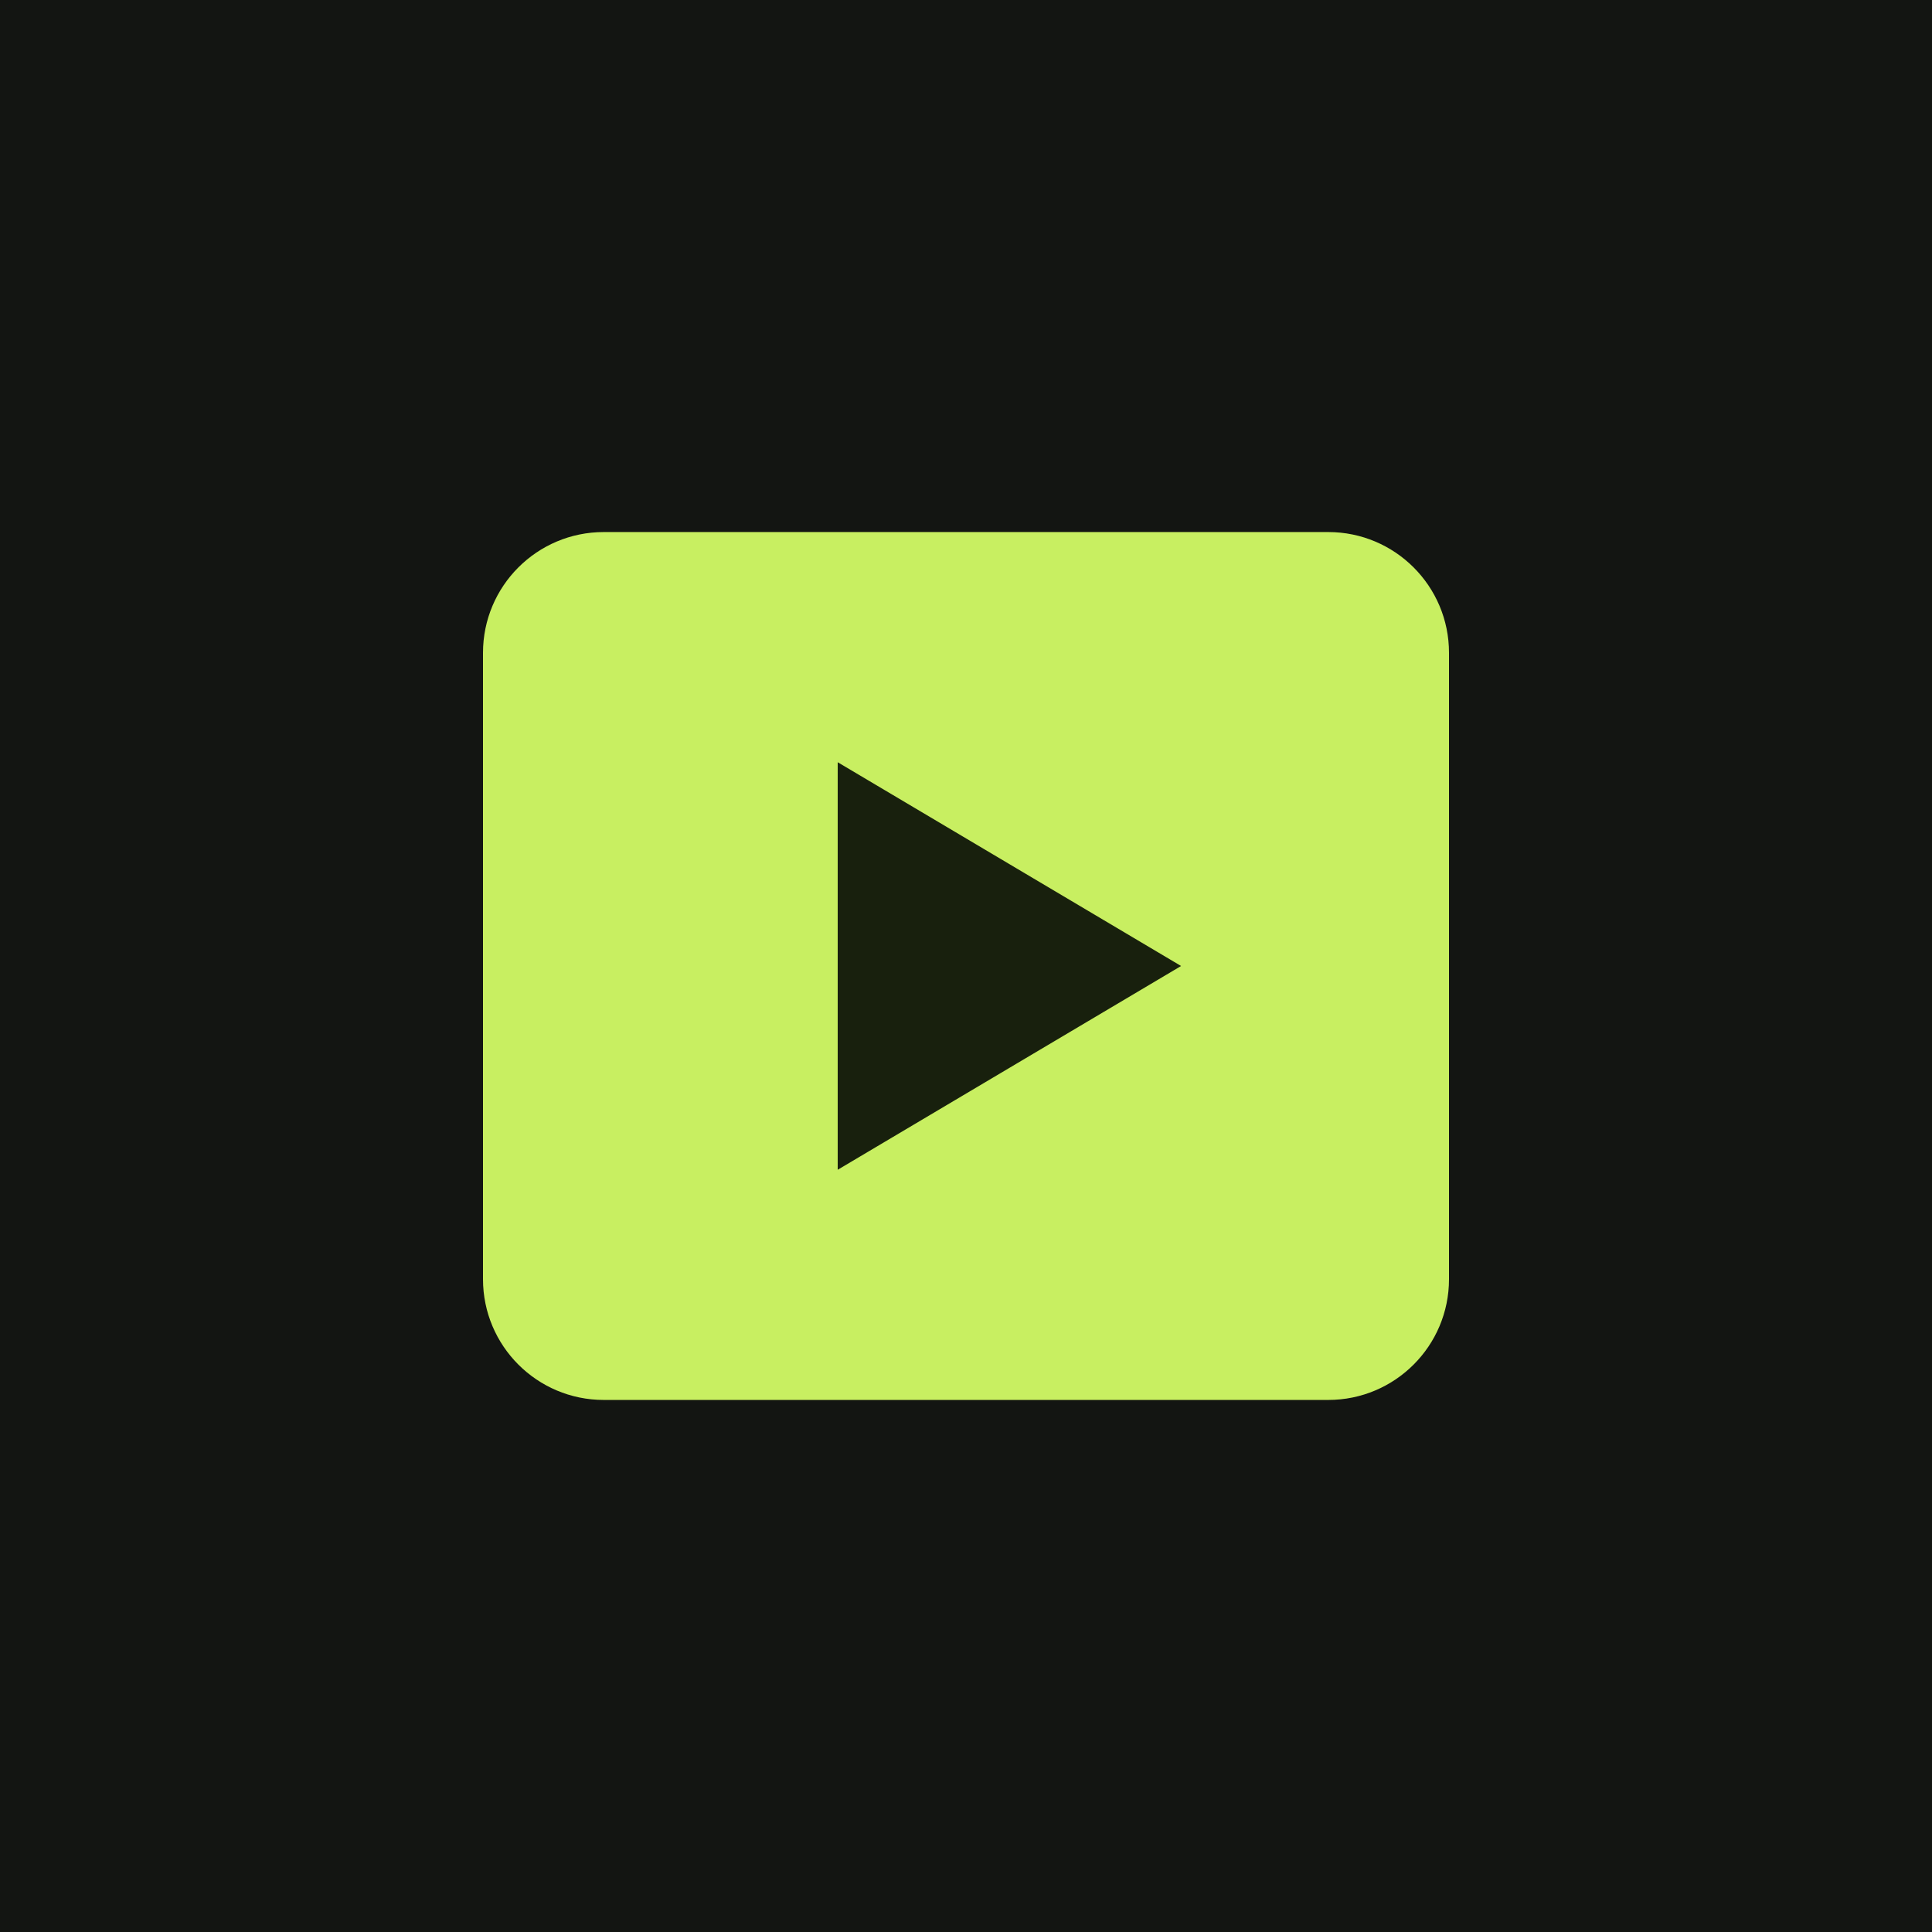
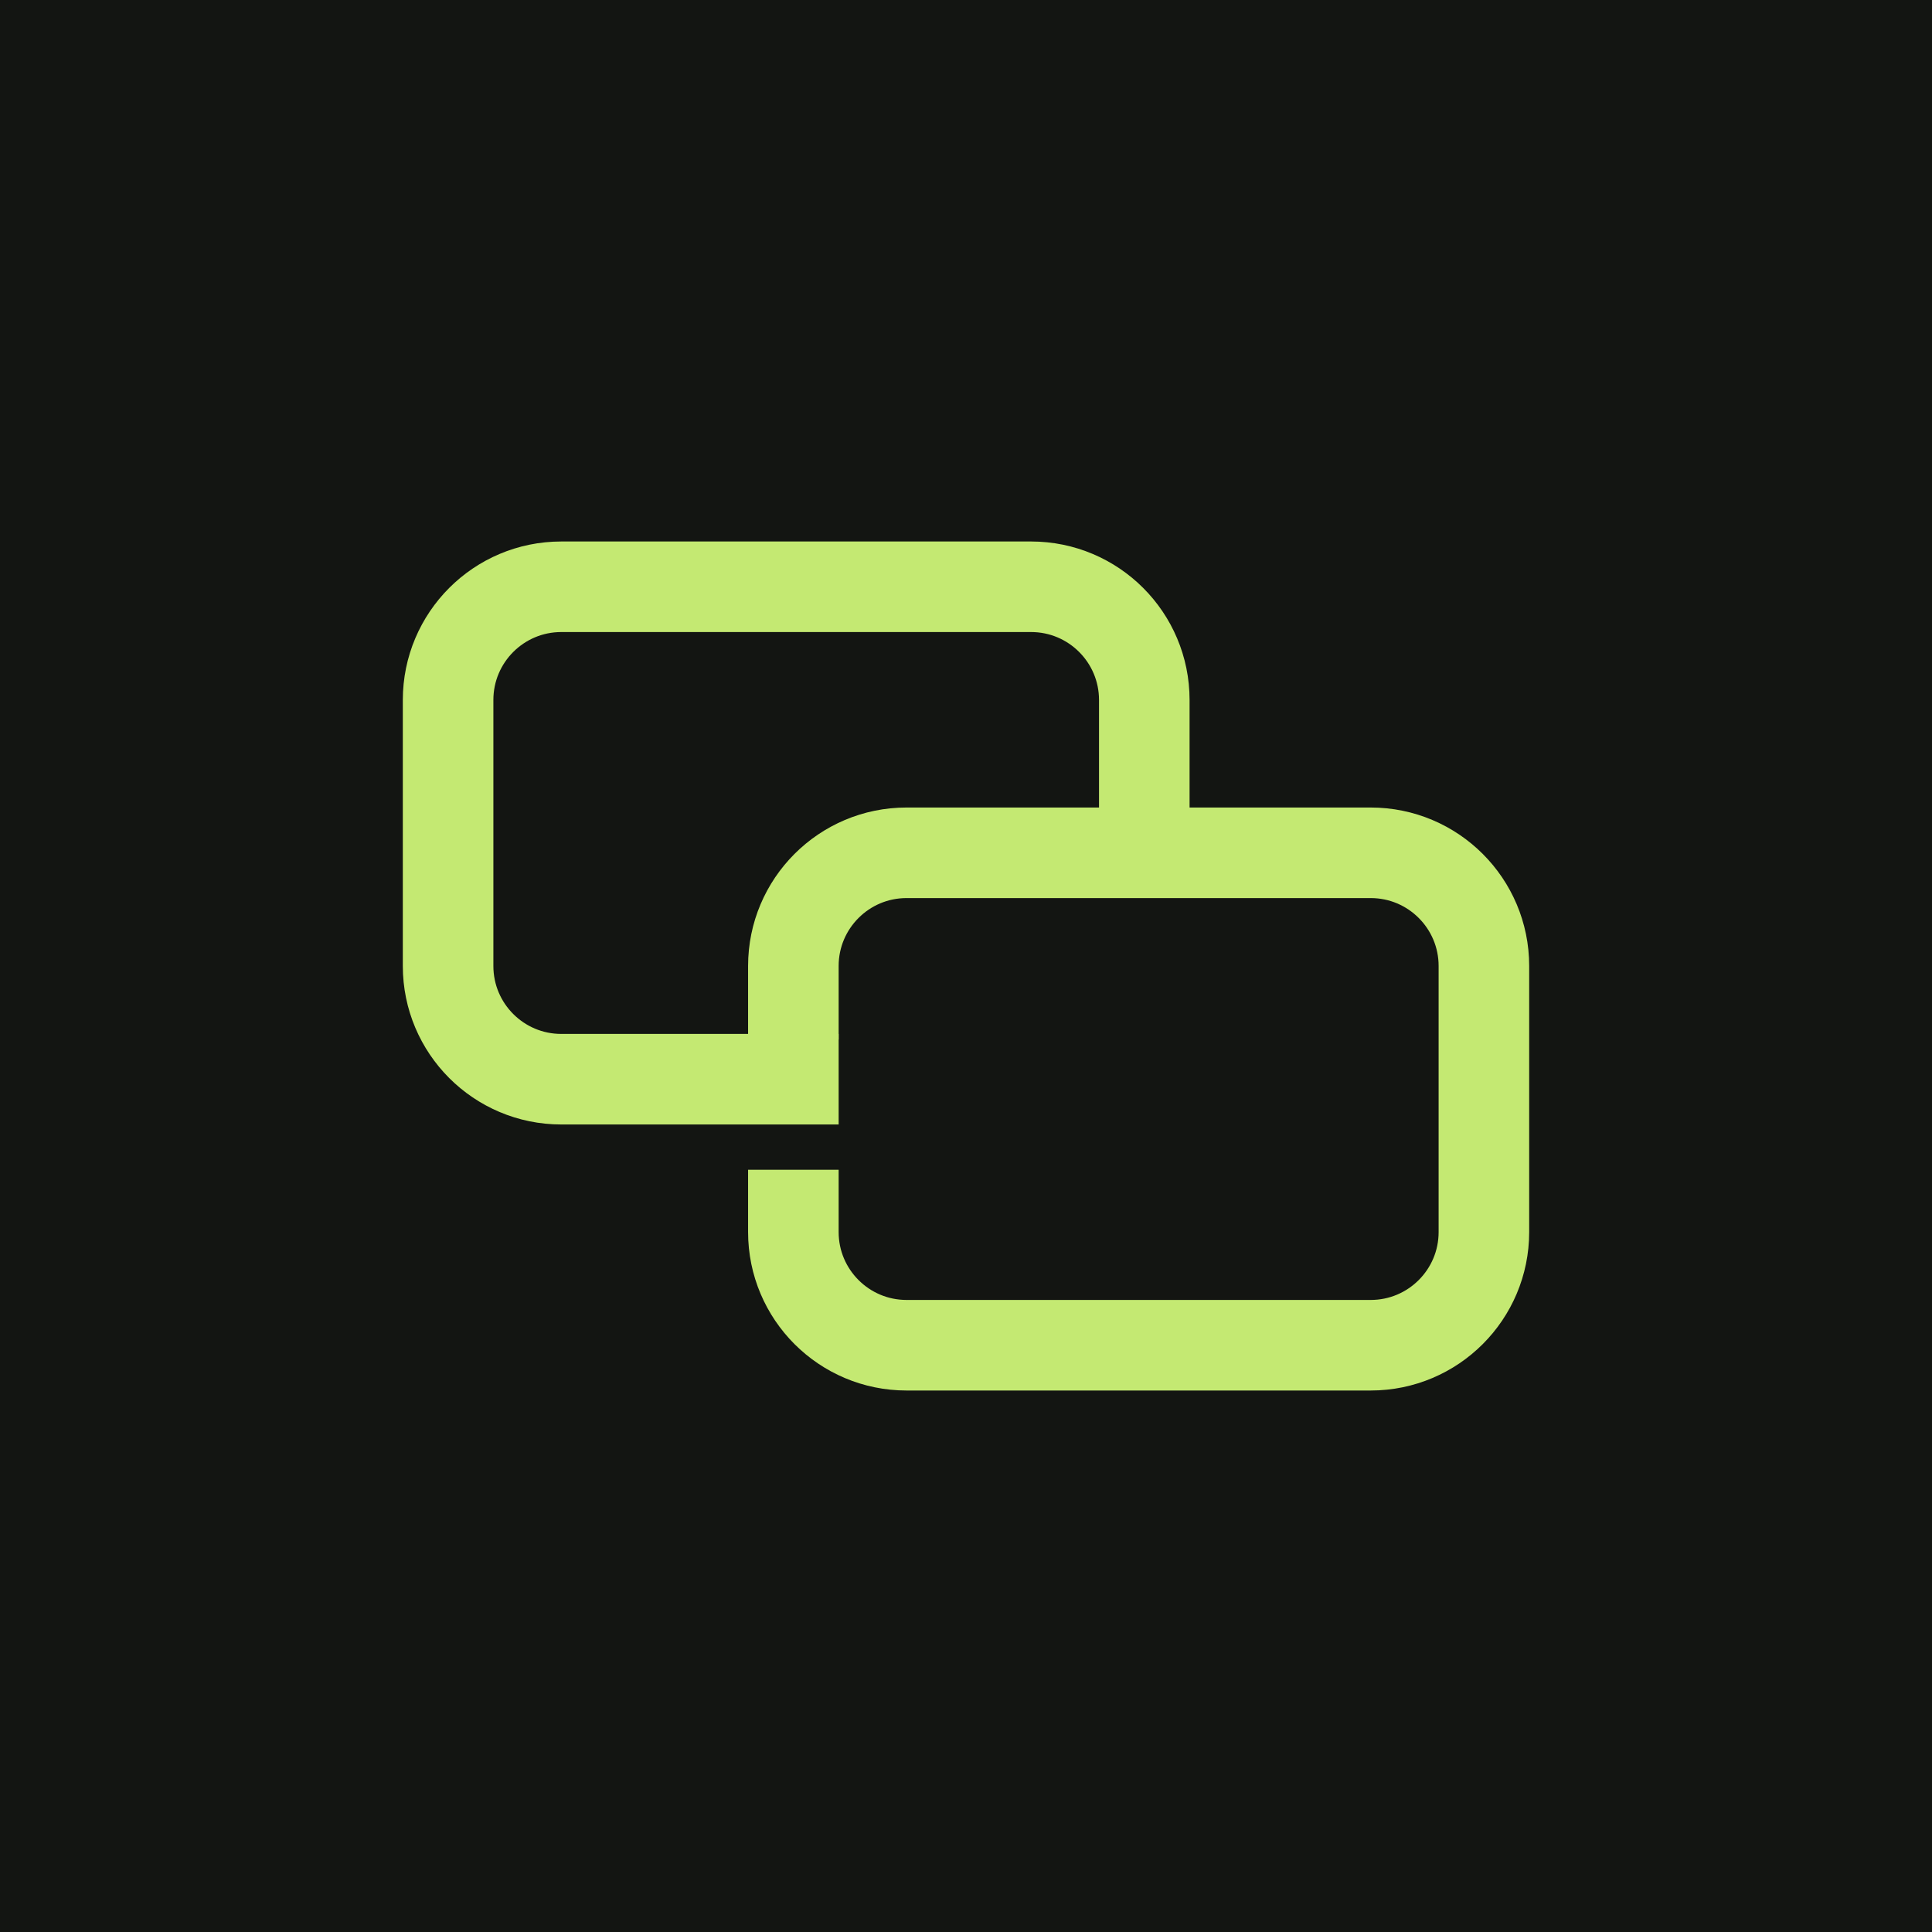
<svg xmlns="http://www.w3.org/2000/svg" viewBox="0 0 512 512">
  <rect width="512" height="512" fill="#131512" />
-   <rect x="128" y="141" width="256" height="230" rx="32" fill="#c8ef61" />
-   <path d="M222 202v108l91-54z" fill="#18200d" />
+   <g transform="translate(106.75 143.5) scale(1.5)" fill="none" stroke="#c4e972" stroke-width="16">
+     <path d="M131 54V28a20 20 0 0 0-20-20H28A20 20 0 0 0 8 28v47a20 20 0 0 0 20 20h49" />
+     <path d="M69 88V75a20 20 0 0 1 20-20h82a20 20 0 0 1 20 20v47a20 20 0 0 1-20 20H89a20 20 0 0 1-20-20v-11" />
+   </g>
</svg>
